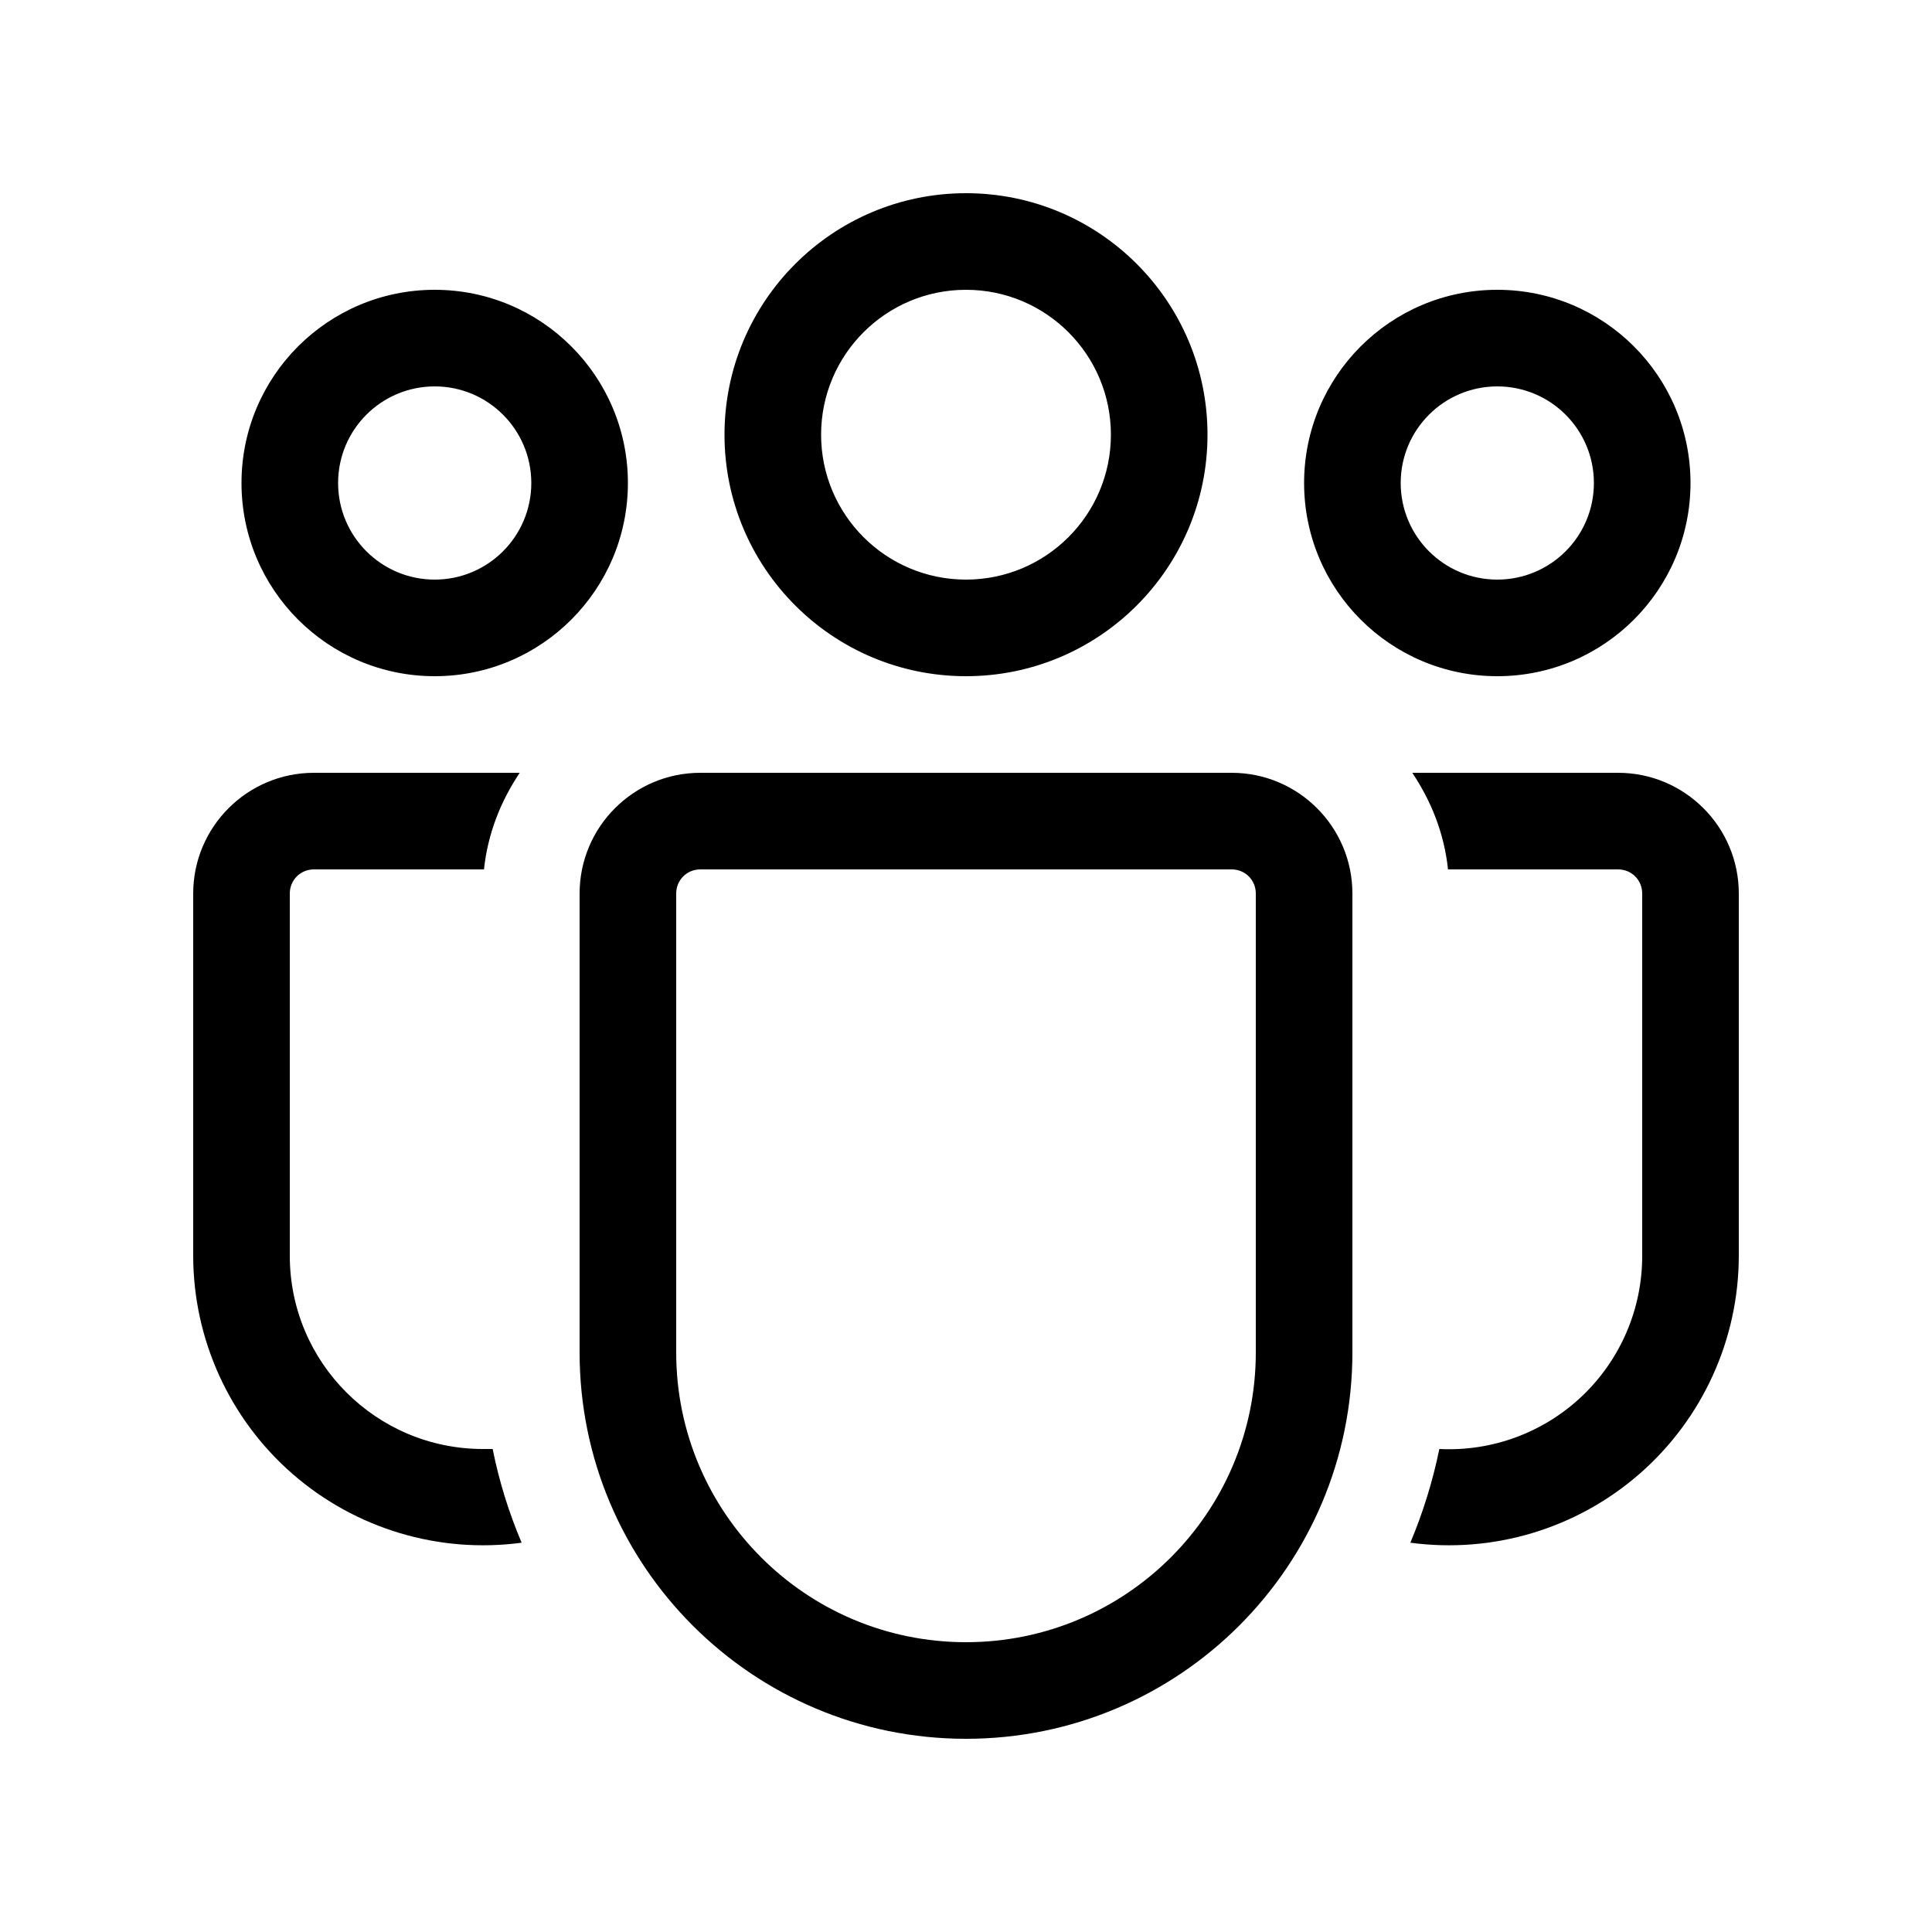
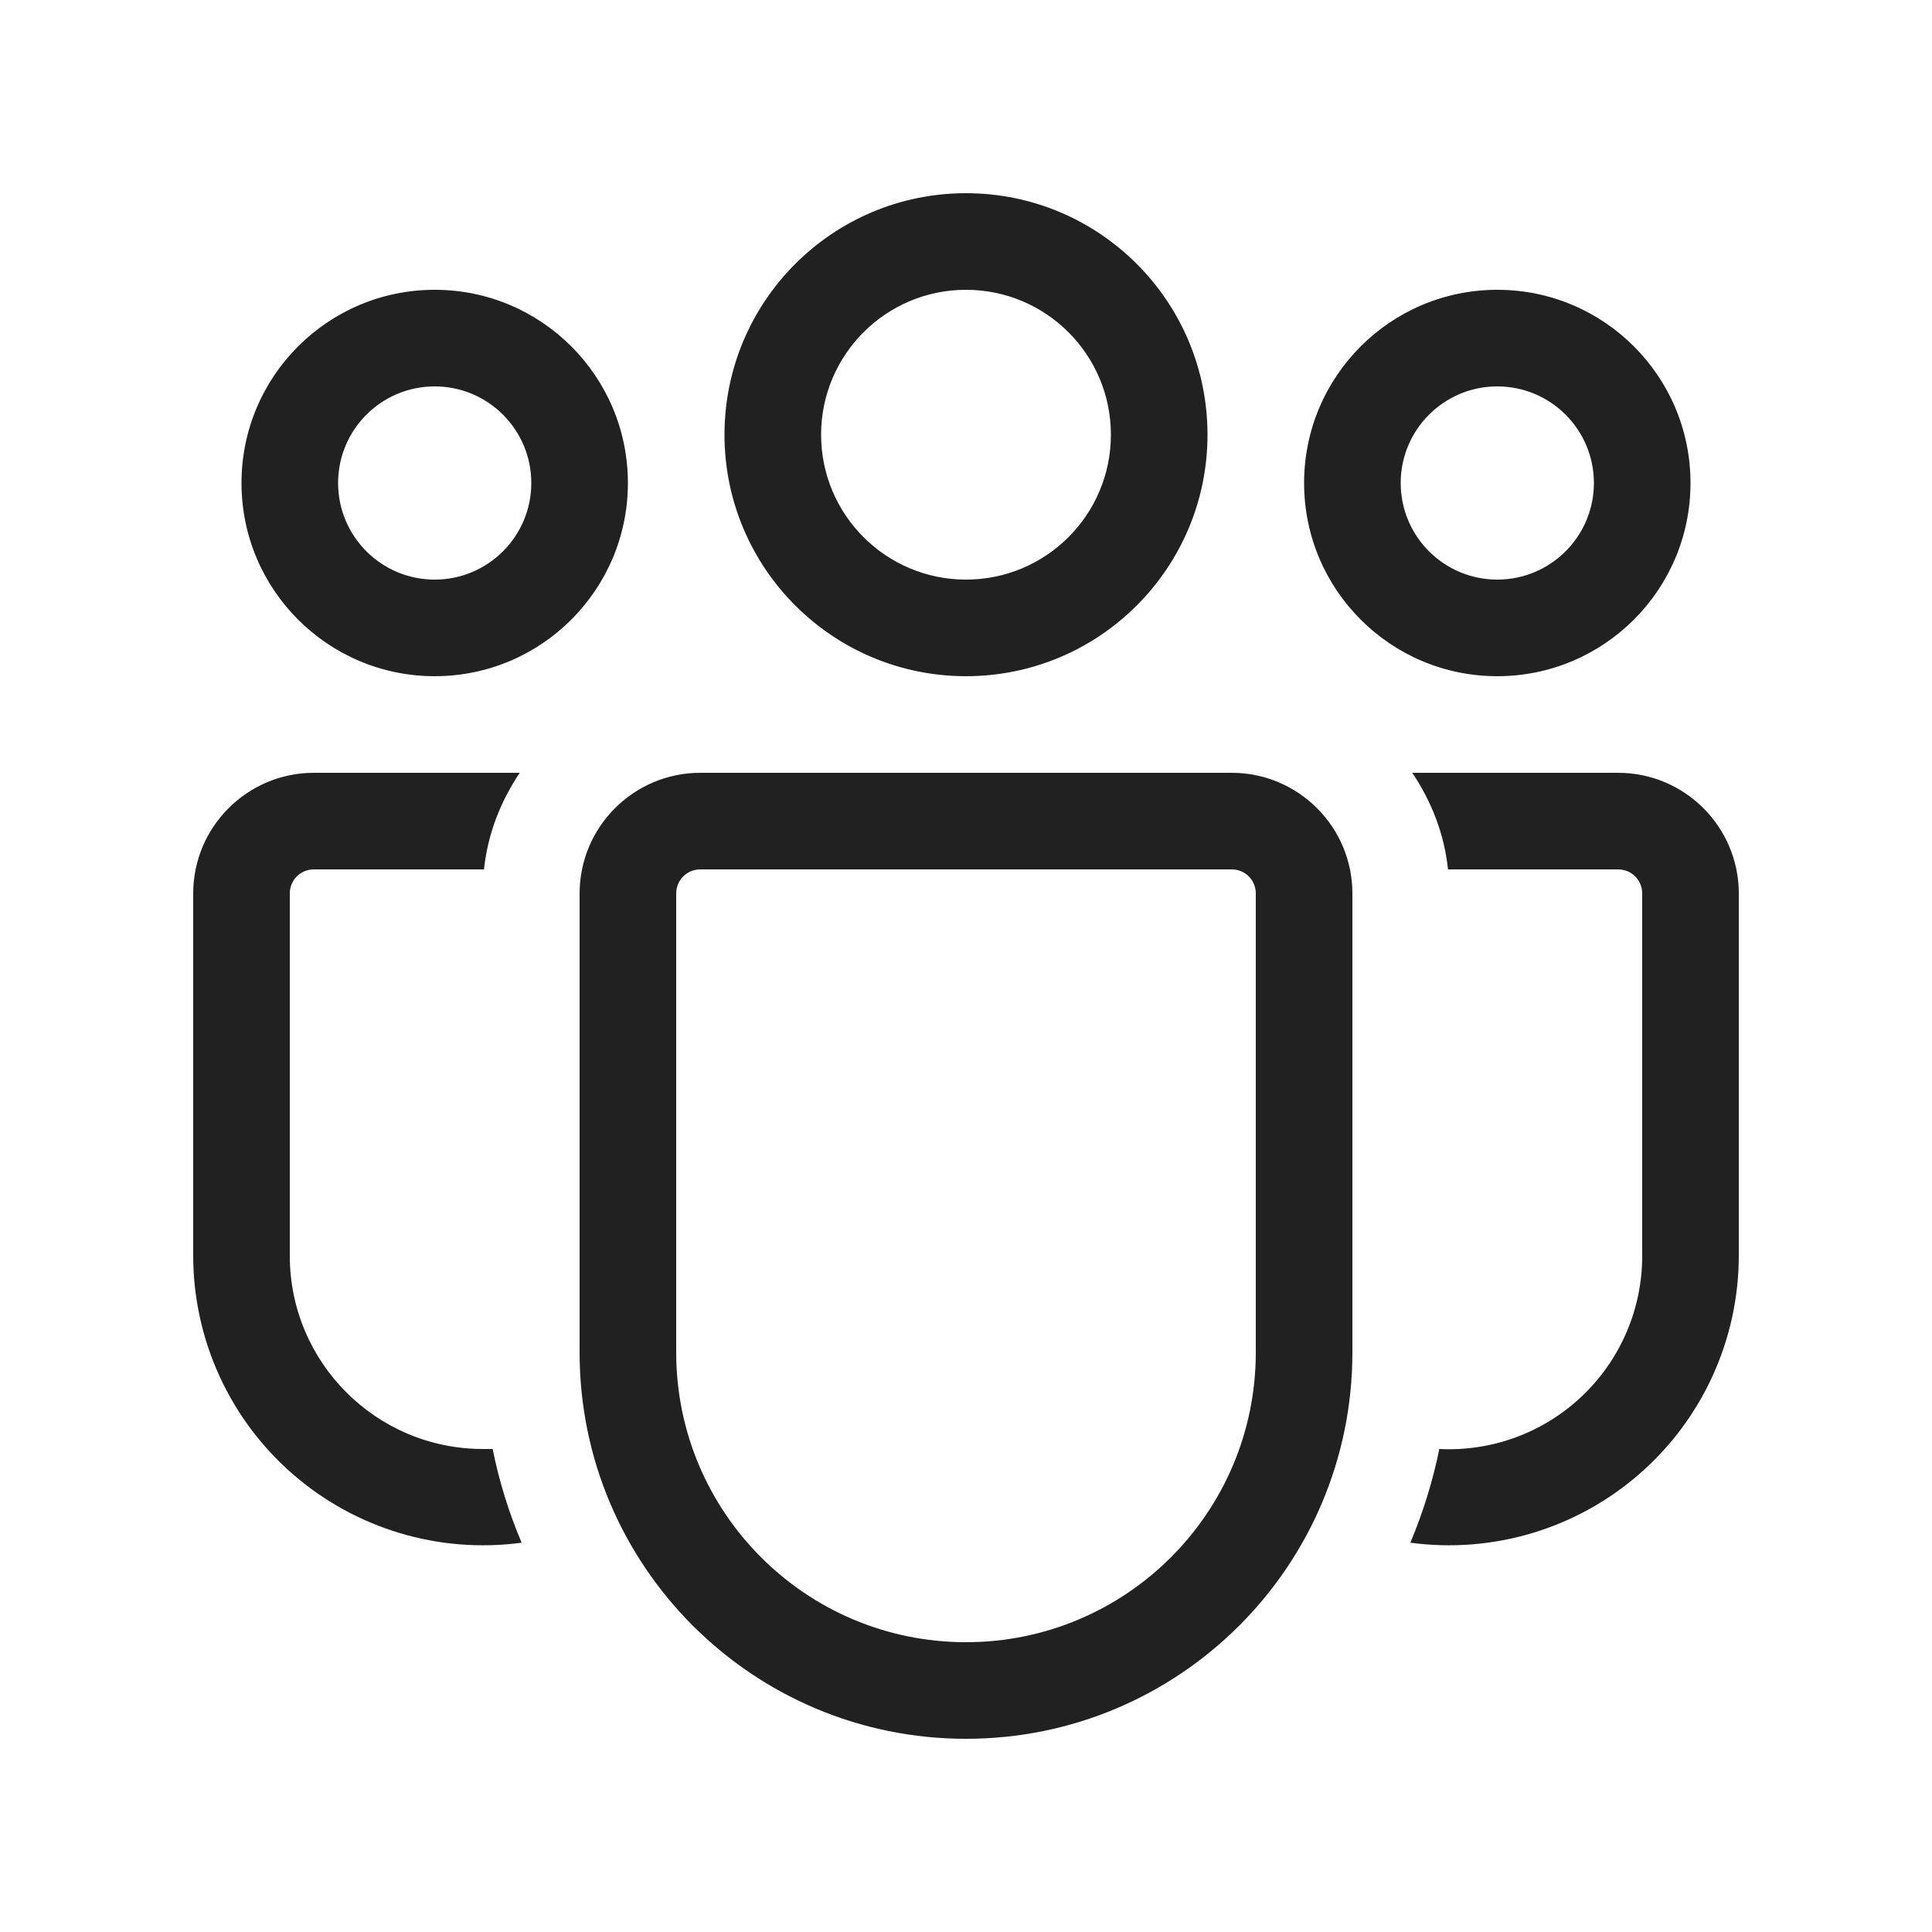
<svg xmlns="http://www.w3.org/2000/svg" width="20" height="20" viewBox="0 0 20 20">
-   <path d="M10 3a1.5 1.5 0 1 0 0 3 1.5 1.5 0 0 0 0-3ZM7.5 4.5a2.5 2.5 0 1 1 5 0 2.5 2.5 0 0 1-5 0Zm8-.5a1 1 0 1 0 0 2 1 1 0 0 0 0-2Zm-2 1a2 2 0 1 1 4 0 2 2 0 0 1-4 0Zm-10 0a1 1 0 1 1 2 0 1 1 0 0 1-2 0Zm1-2a2 2 0 1 0 0 4 2 2 0 0 0 0-4Zm.6 12H5a2 2 0 0 1-2-2V9.25c0-.14.11-.25.25-.25h1.76c.04-.37.17-.7.37-1H3.25C2.56 8 2 8.56 2 9.25V13a3 3 0 0 0 3.4 2.97 4.96 4.96 0 0 1-.3-.97Zm9.5.97A3 3 0 0 0 18 13V9.25C18 8.56 17.44 8 16.75 8h-2.13c.2.3.33.63.37 1h1.76c.14 0 .25.11.25.25V13a2 2 0 0 1-2.1 2c-.07.34-.17.66-.3.97ZM7.25 8C6.56 8 6 8.56 6 9.25V14a4 4 0 0 0 8 0V9.25C14 8.56 13.44 8 12.75 8h-5.5ZM7 9.25c0-.14.11-.25.25-.25h5.5c.14 0 .25.11.25.25V14a3 3 0 1 1-6 0V9.25Z" />
+   <path fill="#212121" d="M10 3a1.5 1.5 0 1 0 0 3 1.5 1.5 0 0 0 0-3ZM7.5 4.5a2.5 2.5 0 1 1 5 0 2.5 2.5 0 0 1-5 0Zm8-.5a1 1 0 1 0 0 2 1 1 0 0 0 0-2Zm-2 1a2 2 0 1 1 4 0 2 2 0 0 1-4 0Zm-10 0a1 1 0 1 1 2 0 1 1 0 0 1-2 0Zm1-2a2 2 0 1 0 0 4 2 2 0 0 0 0-4Zm.6 12H5a2 2 0 0 1-2-2V9.25c0-.14.11-.25.25-.25h1.76c.04-.37.17-.7.37-1H3.25C2.56 8 2 8.56 2 9.25V13a3 3 0 0 0 3.4 2.97 4.96 4.96 0 0 1-.3-.97Zm9.5.97A3 3 0 0 0 18 13V9.25C18 8.56 17.44 8 16.75 8h-2.13c.2.3.33.63.37 1h1.76c.14 0 .25.11.25.25V13a2 2 0 0 1-2.1 2c-.07.34-.17.66-.3.97ZM7.25 8C6.56 8 6 8.56 6 9.25V14a4 4 0 0 0 8 0V9.25C14 8.56 13.44 8 12.75 8h-5.5ZM7 9.25c0-.14.11-.25.25-.25h5.5c.14 0 .25.11.25.25V14a3 3 0 1 1-6 0V9.25Z" />
</svg>
